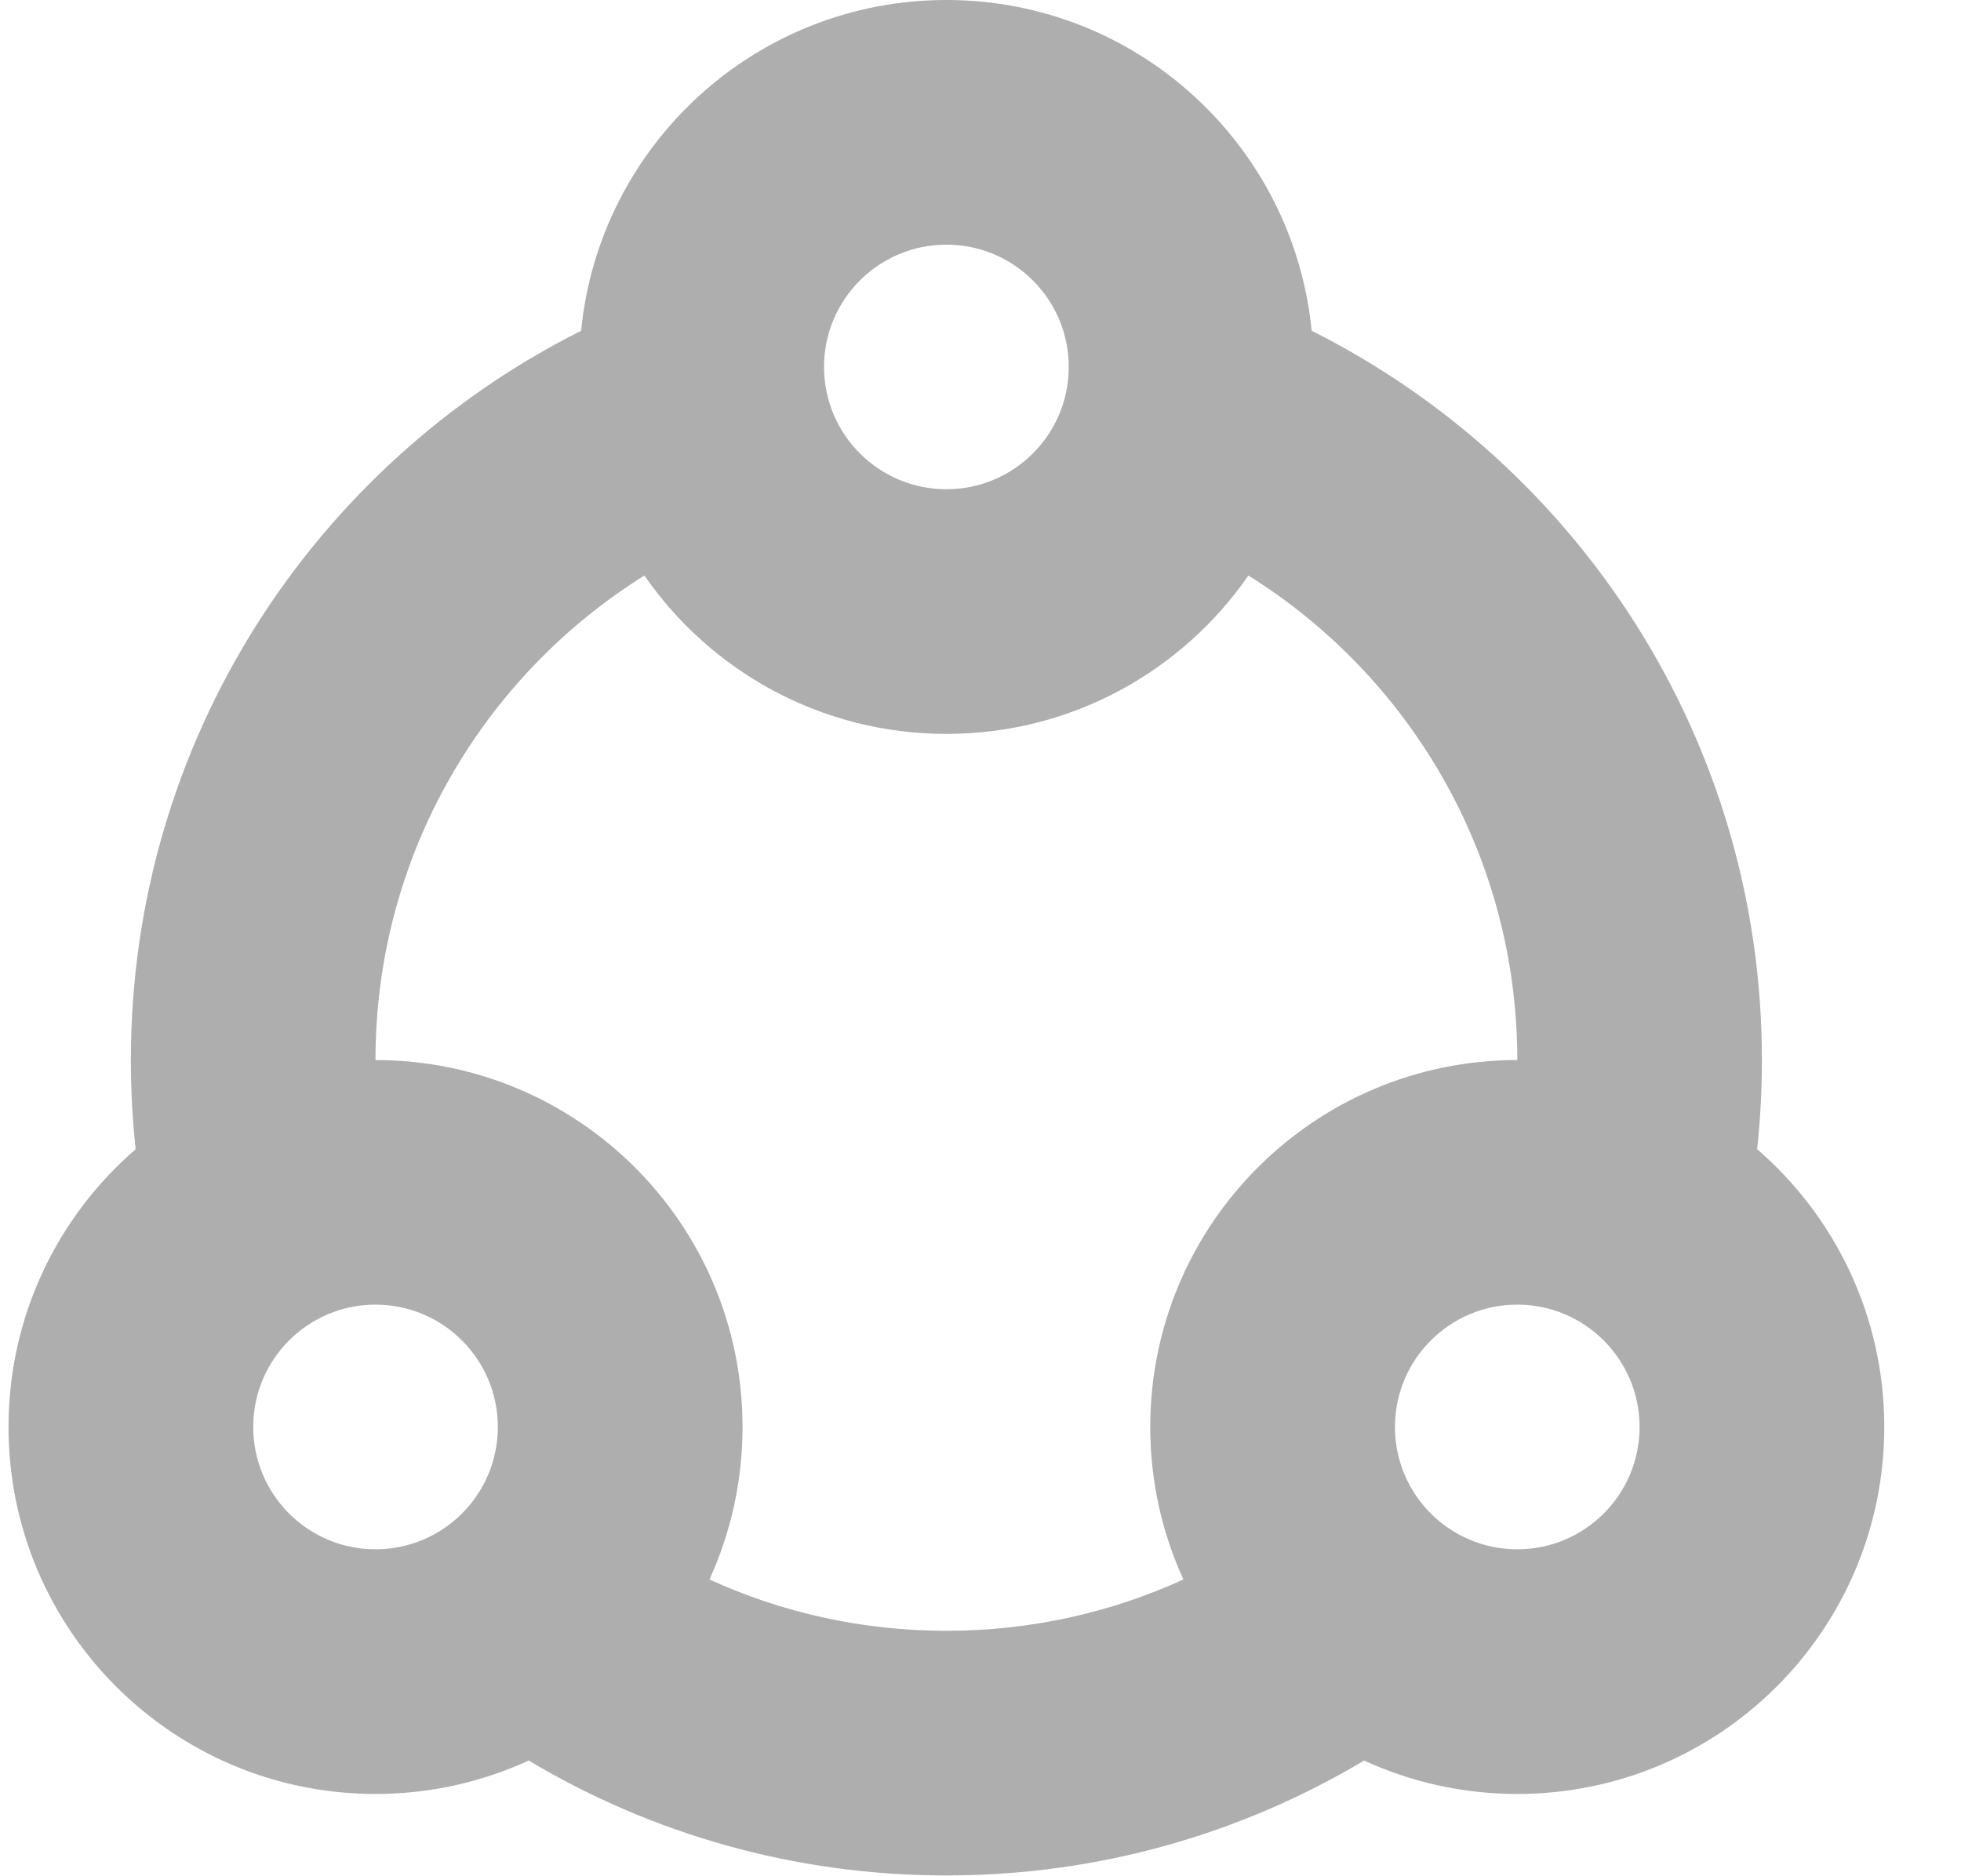
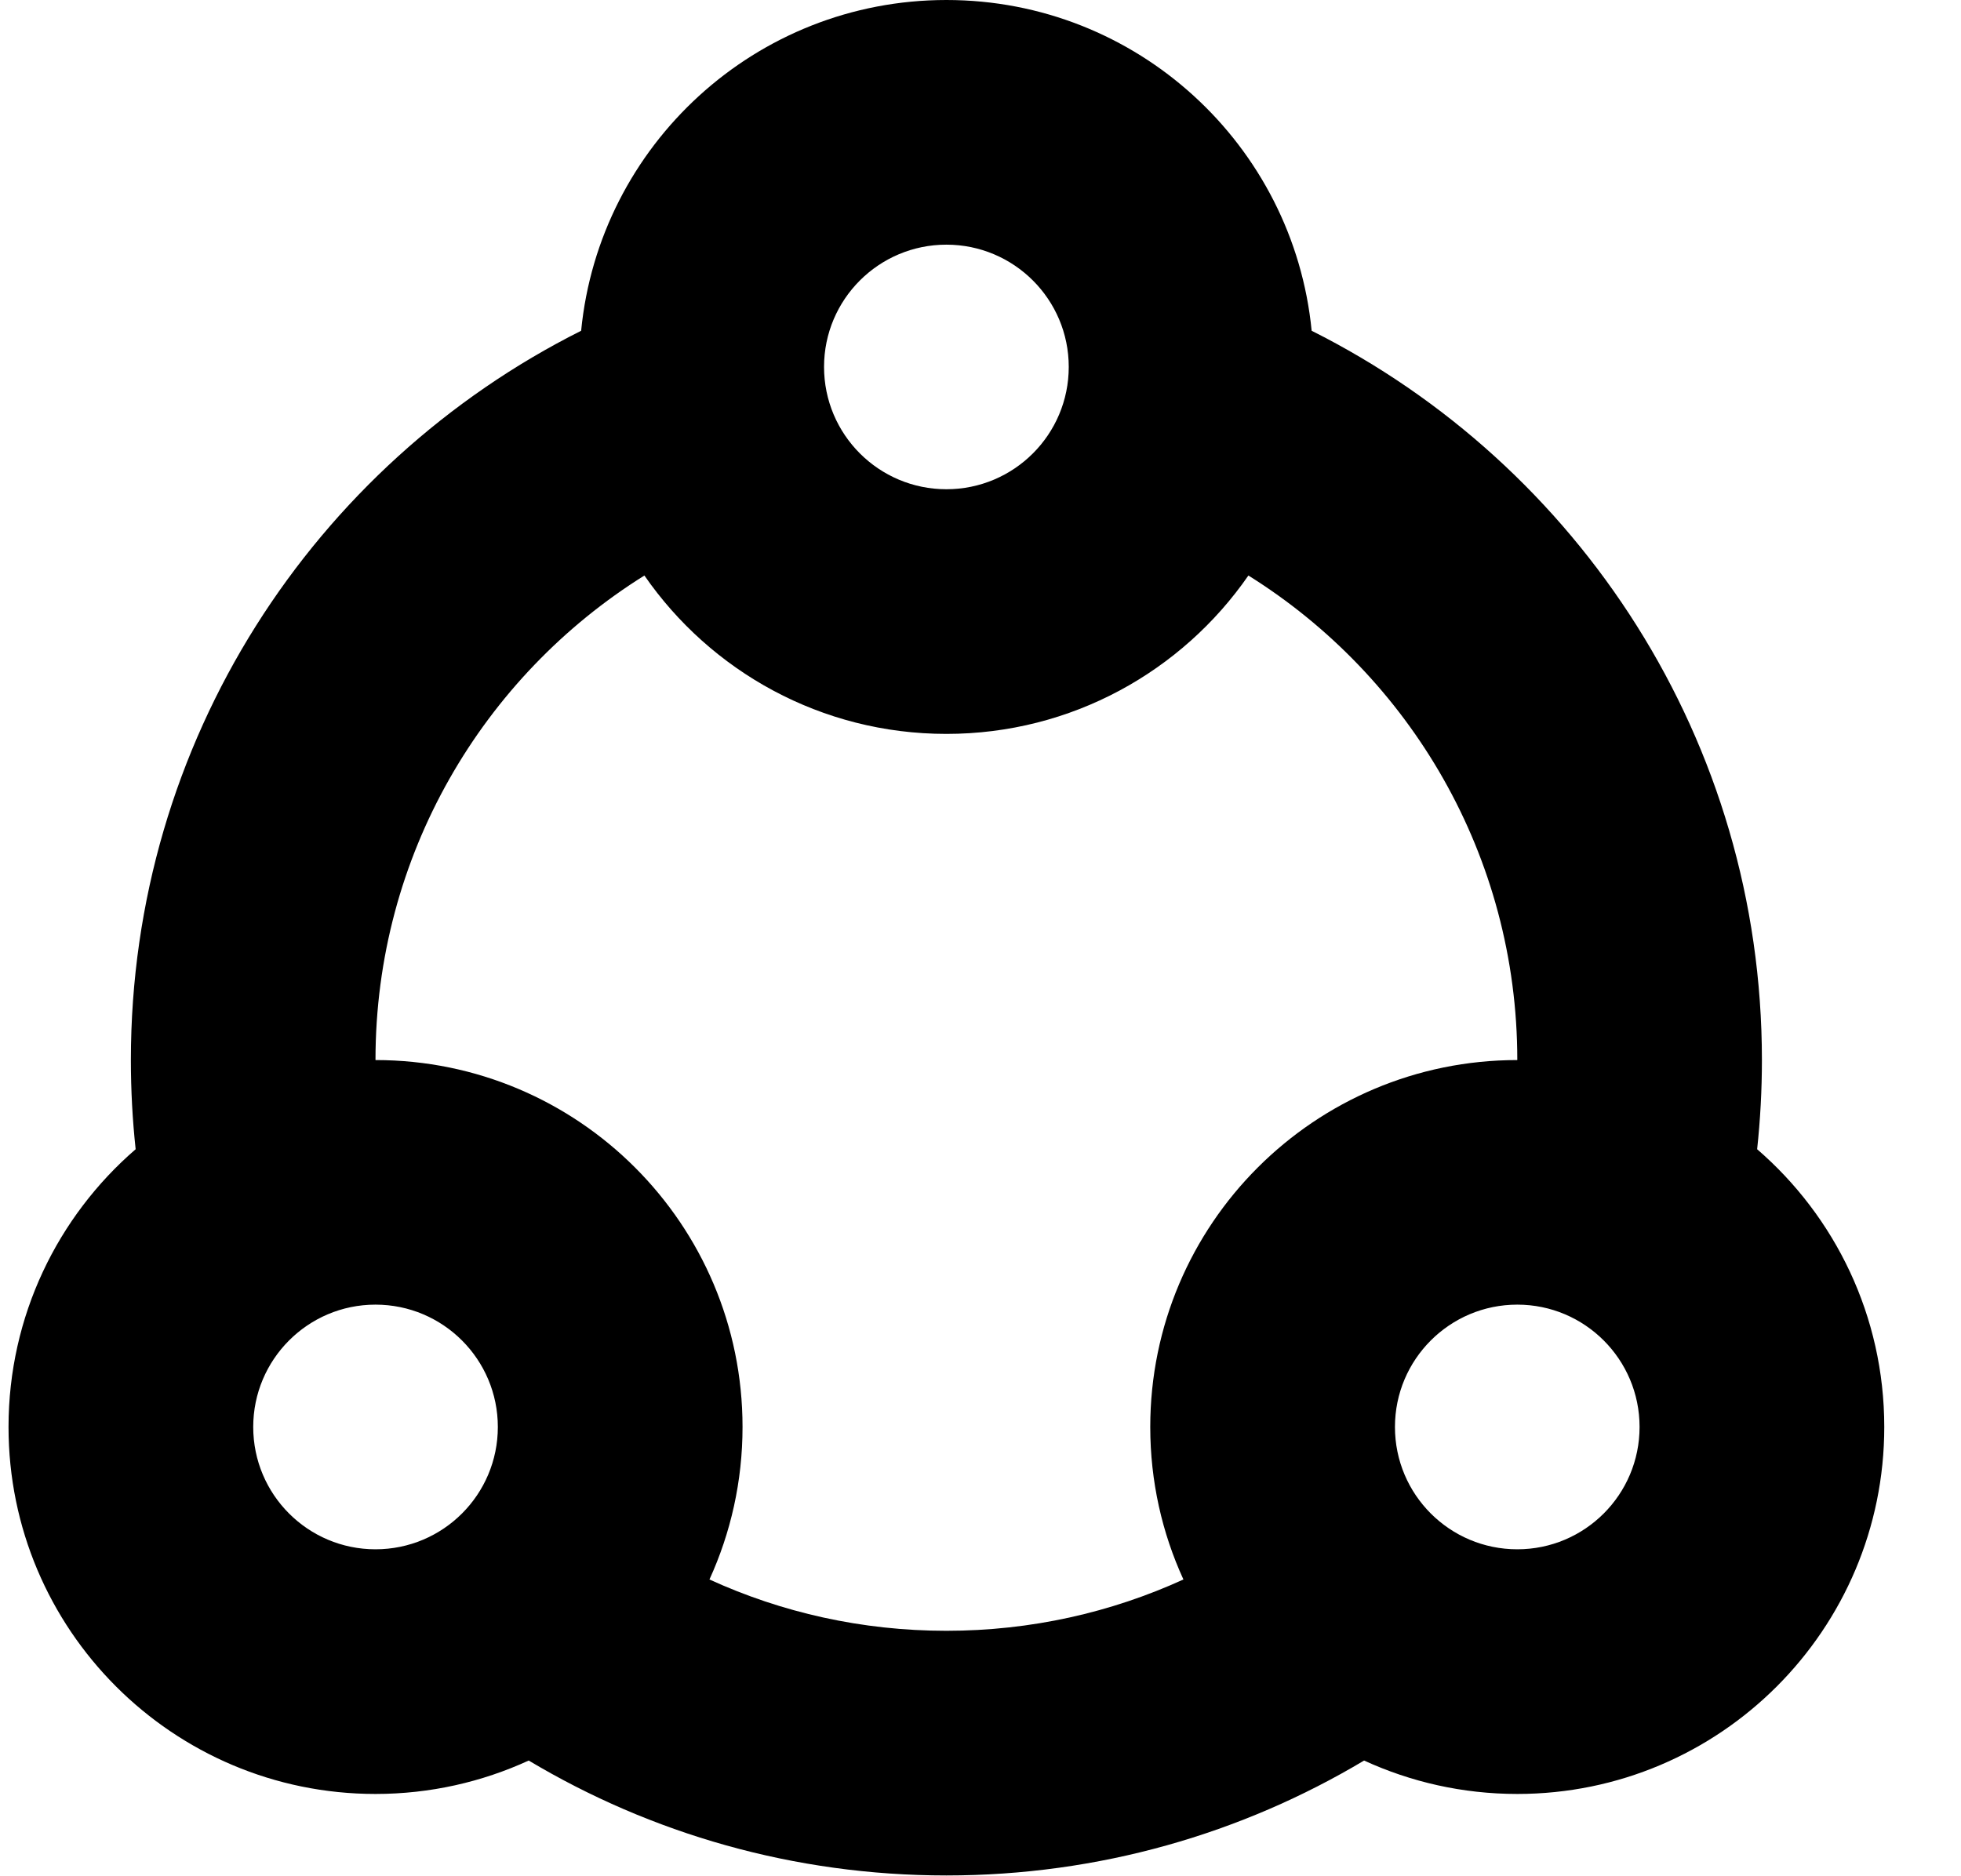
<svg xmlns="http://www.w3.org/2000/svg" width="23" height="22" viewBox="0 0 23 22" fill="none">
-   <path fill-rule="evenodd" clip-rule="evenodd" d="M9.665 4.304C9.665 3.512 10.308 2.87 11.1 2.87C11.892 2.87 12.535 3.512 12.535 4.304C12.535 5.097 11.892 5.739 11.1 5.739C10.308 5.739 9.665 5.097 9.665 4.304ZM14.642 6.751C13.865 7.874 12.568 8.609 11.1 8.609C9.632 8.609 8.335 7.874 7.558 6.751C5.664 7.934 4.404 10.037 4.404 12.435C6.782 12.435 8.709 14.362 8.709 16.739C8.709 17.377 8.57 17.983 8.321 18.528C9.167 18.915 10.108 19.13 11.1 19.13C12.092 19.13 13.033 18.915 13.88 18.528C13.63 17.983 13.491 17.377 13.491 16.739C13.491 14.362 15.418 12.435 17.796 12.435C17.796 10.037 16.536 7.934 14.642 6.751ZM20.609 13.481C20.646 13.137 20.665 12.788 20.665 12.435C20.665 8.692 18.516 5.451 15.384 3.88C15.171 1.702 13.334 0 11.1 0C8.866 0 7.029 1.702 6.816 3.88C3.684 5.451 1.535 8.692 1.535 12.435C1.535 12.788 1.554 13.137 1.591 13.481C0.678 14.27 0.1 15.437 0.1 16.739C0.1 19.116 2.027 21.044 4.404 21.044C5.046 21.044 5.654 20.903 6.201 20.652C7.634 21.508 9.309 22 11.1 22C12.891 22 14.566 21.508 15.999 20.652C16.546 20.903 17.154 21.044 17.796 21.044C20.173 21.044 22.1 19.116 22.1 16.739C22.1 15.437 21.522 14.27 20.609 13.481ZM4.404 15.304C3.612 15.304 2.97 15.947 2.97 16.739C2.97 17.532 3.612 18.174 4.404 18.174C5.197 18.174 5.839 17.532 5.839 16.739C5.839 15.947 5.197 15.304 4.404 15.304ZM16.361 16.739C16.361 15.947 17.003 15.304 17.796 15.304C18.588 15.304 19.23 15.947 19.23 16.739C19.23 17.532 18.588 18.174 17.796 18.174C17.003 18.174 16.361 17.532 16.361 16.739Z" fill="black" fill-opacity="0.32" />
+   <path fill-rule="evenodd" clip-rule="evenodd" d="M9.665 4.304C9.665 3.512 10.308 2.87 11.1 2.87C11.892 2.87 12.535 3.512 12.535 4.304C12.535 5.097 11.892 5.739 11.1 5.739C10.308 5.739 9.665 5.097 9.665 4.304ZM14.642 6.751C13.865 7.874 12.568 8.609 11.1 8.609C9.632 8.609 8.335 7.874 7.558 6.751C5.664 7.934 4.404 10.037 4.404 12.435C6.782 12.435 8.709 14.362 8.709 16.739C8.709 17.377 8.57 17.983 8.321 18.528C9.167 18.915 10.108 19.13 11.1 19.13C12.092 19.13 13.033 18.915 13.88 18.528C13.63 17.983 13.491 17.377 13.491 16.739C13.491 14.362 15.418 12.435 17.796 12.435C17.796 10.037 16.536 7.934 14.642 6.751ZM20.609 13.481C20.646 13.137 20.665 12.788 20.665 12.435C20.665 8.692 18.516 5.451 15.384 3.88C15.171 1.702 13.334 0 11.1 0C8.866 0 7.029 1.702 6.816 3.88C3.684 5.451 1.535 8.692 1.535 12.435C1.535 12.788 1.554 13.137 1.591 13.481C0.678 14.27 0.1 15.437 0.1 16.739C0.1 19.116 2.027 21.044 4.404 21.044C5.046 21.044 5.654 20.903 6.201 20.652C7.634 21.508 9.309 22 11.1 22C12.891 22 14.566 21.508 15.999 20.652C16.546 20.903 17.154 21.044 17.796 21.044C20.173 21.044 22.1 19.116 22.1 16.739C22.1 15.437 21.522 14.27 20.609 13.481ZM4.404 15.304C3.612 15.304 2.97 15.947 2.97 16.739C2.97 17.532 3.612 18.174 4.404 18.174C5.197 18.174 5.839 17.532 5.839 16.739C5.839 15.947 5.197 15.304 4.404 15.304ZM16.361 16.739C16.361 15.947 17.003 15.304 17.796 15.304C18.588 15.304 19.23 15.947 19.23 16.739C19.23 17.532 18.588 18.174 17.796 18.174C17.003 18.174 16.361 17.532 16.361 16.739Z" fill="black" fill-opacity="1" />
</svg>
